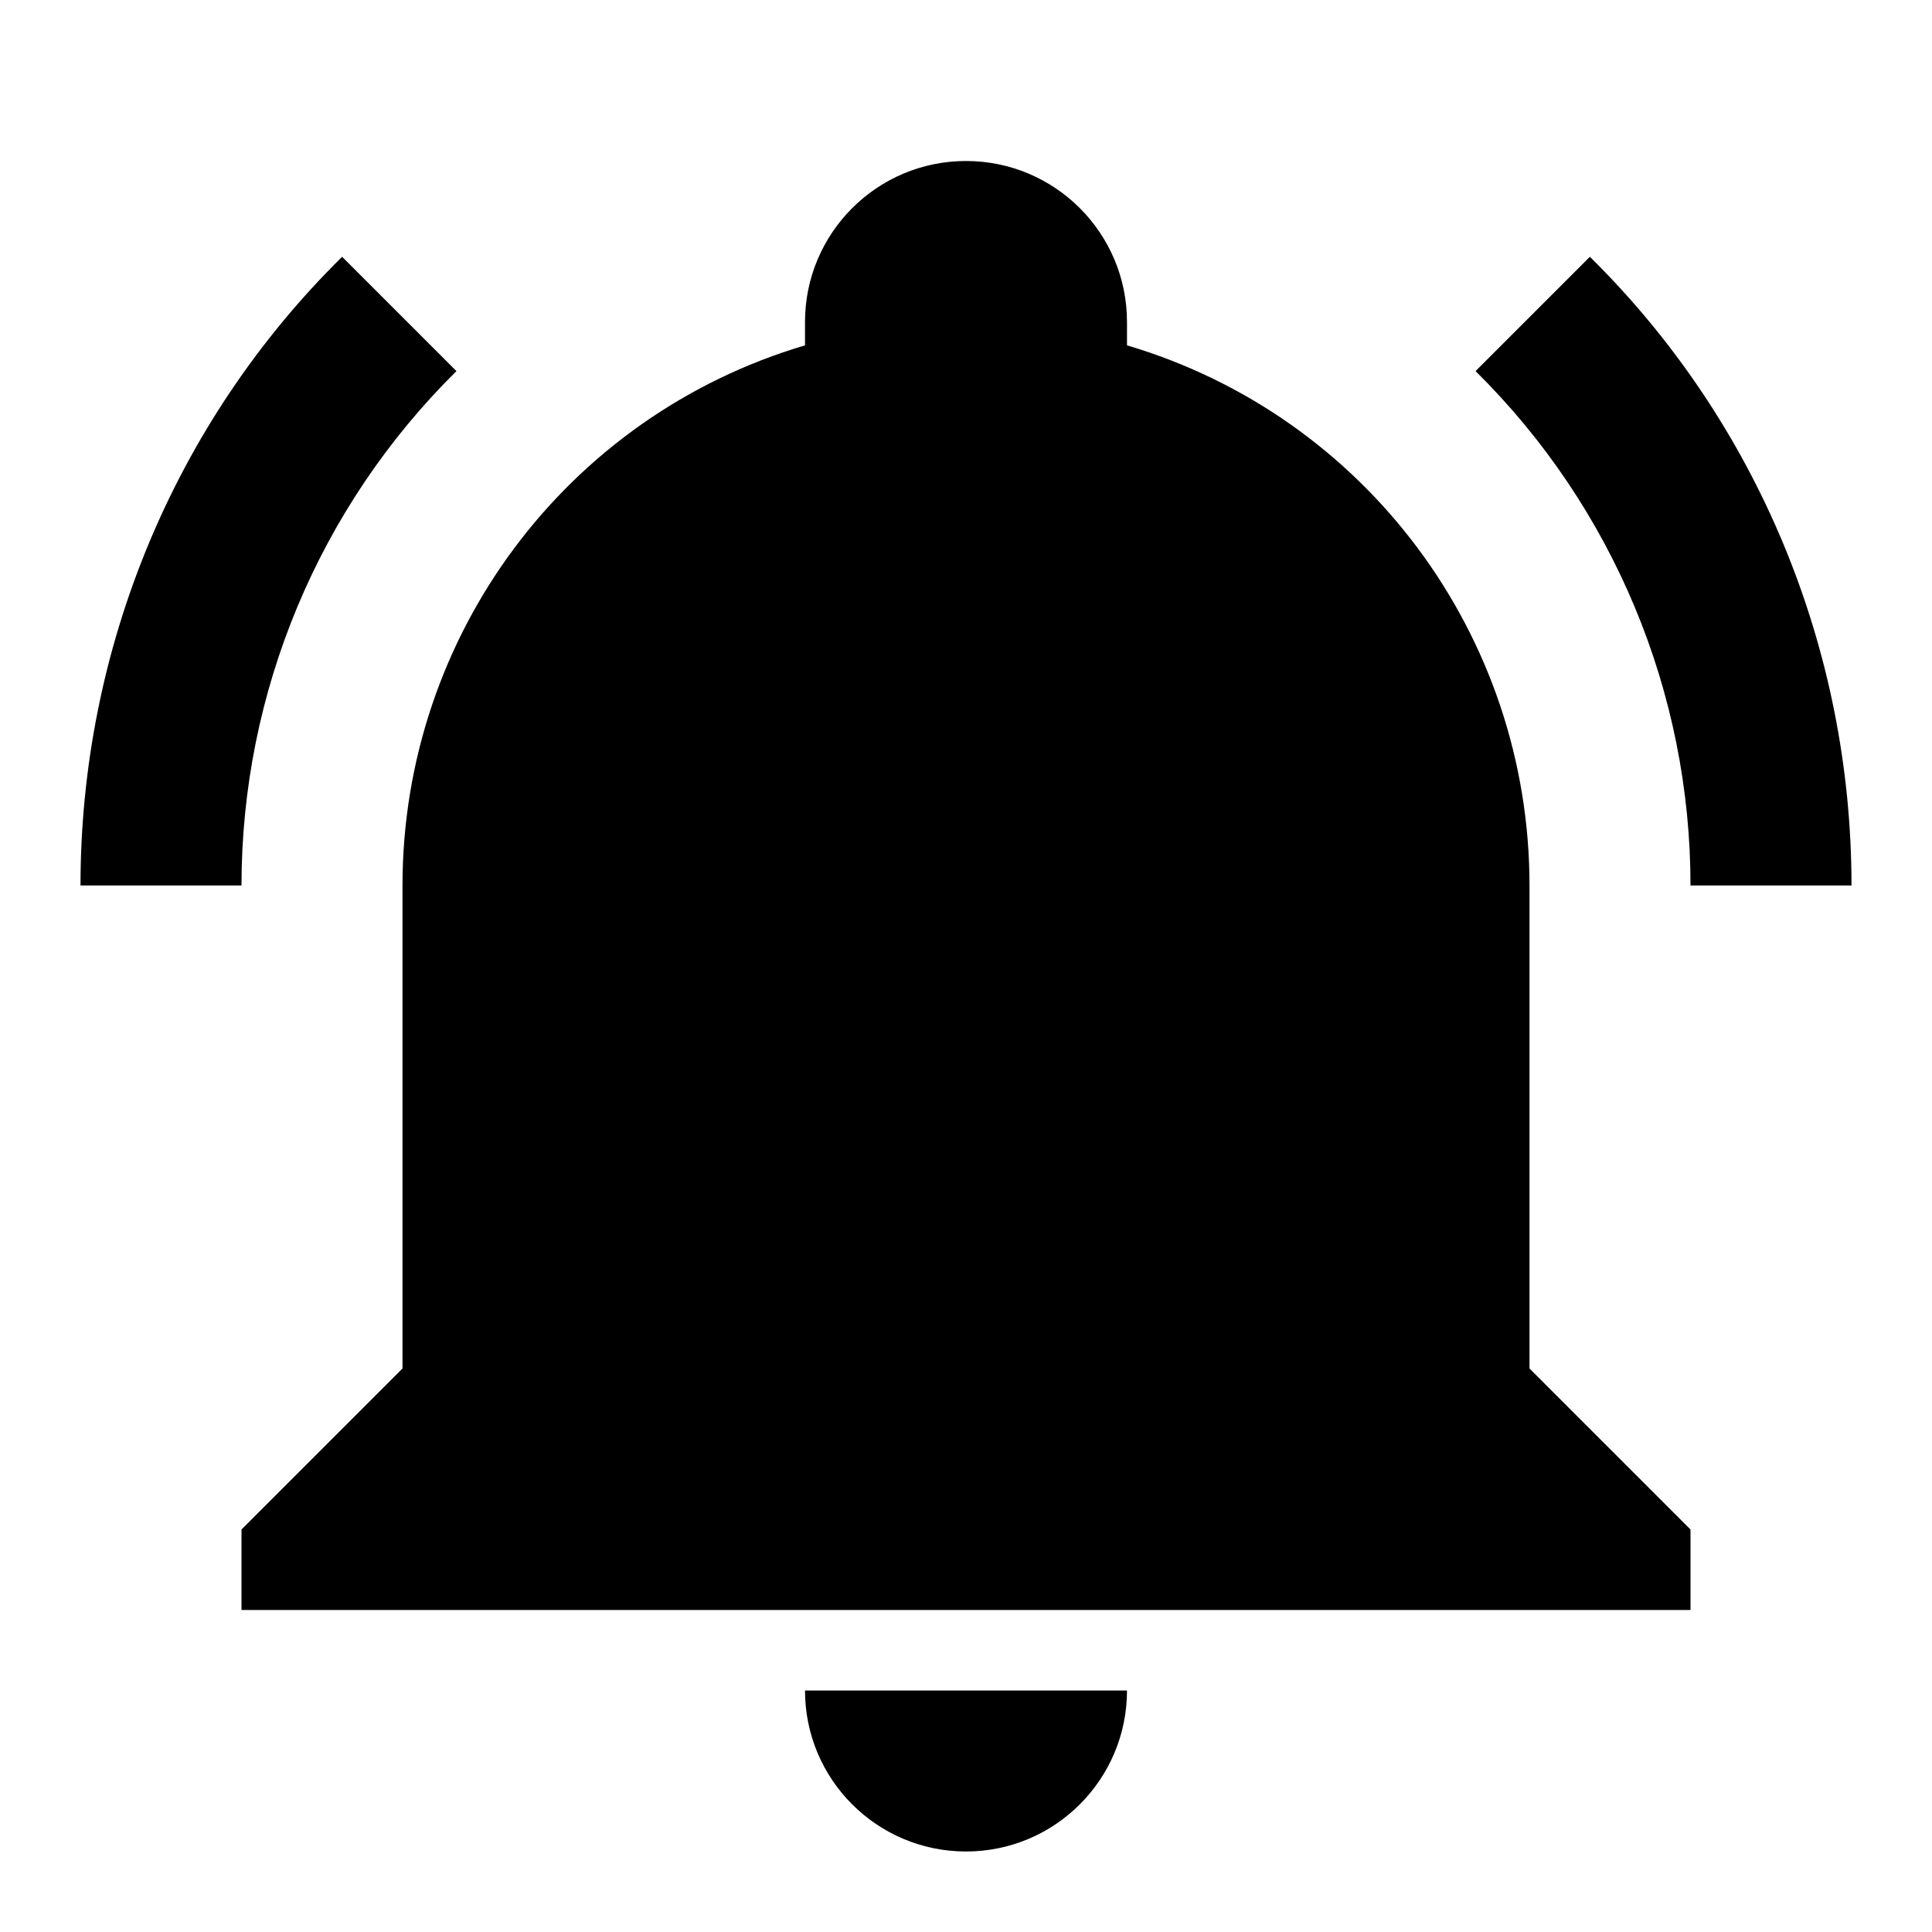
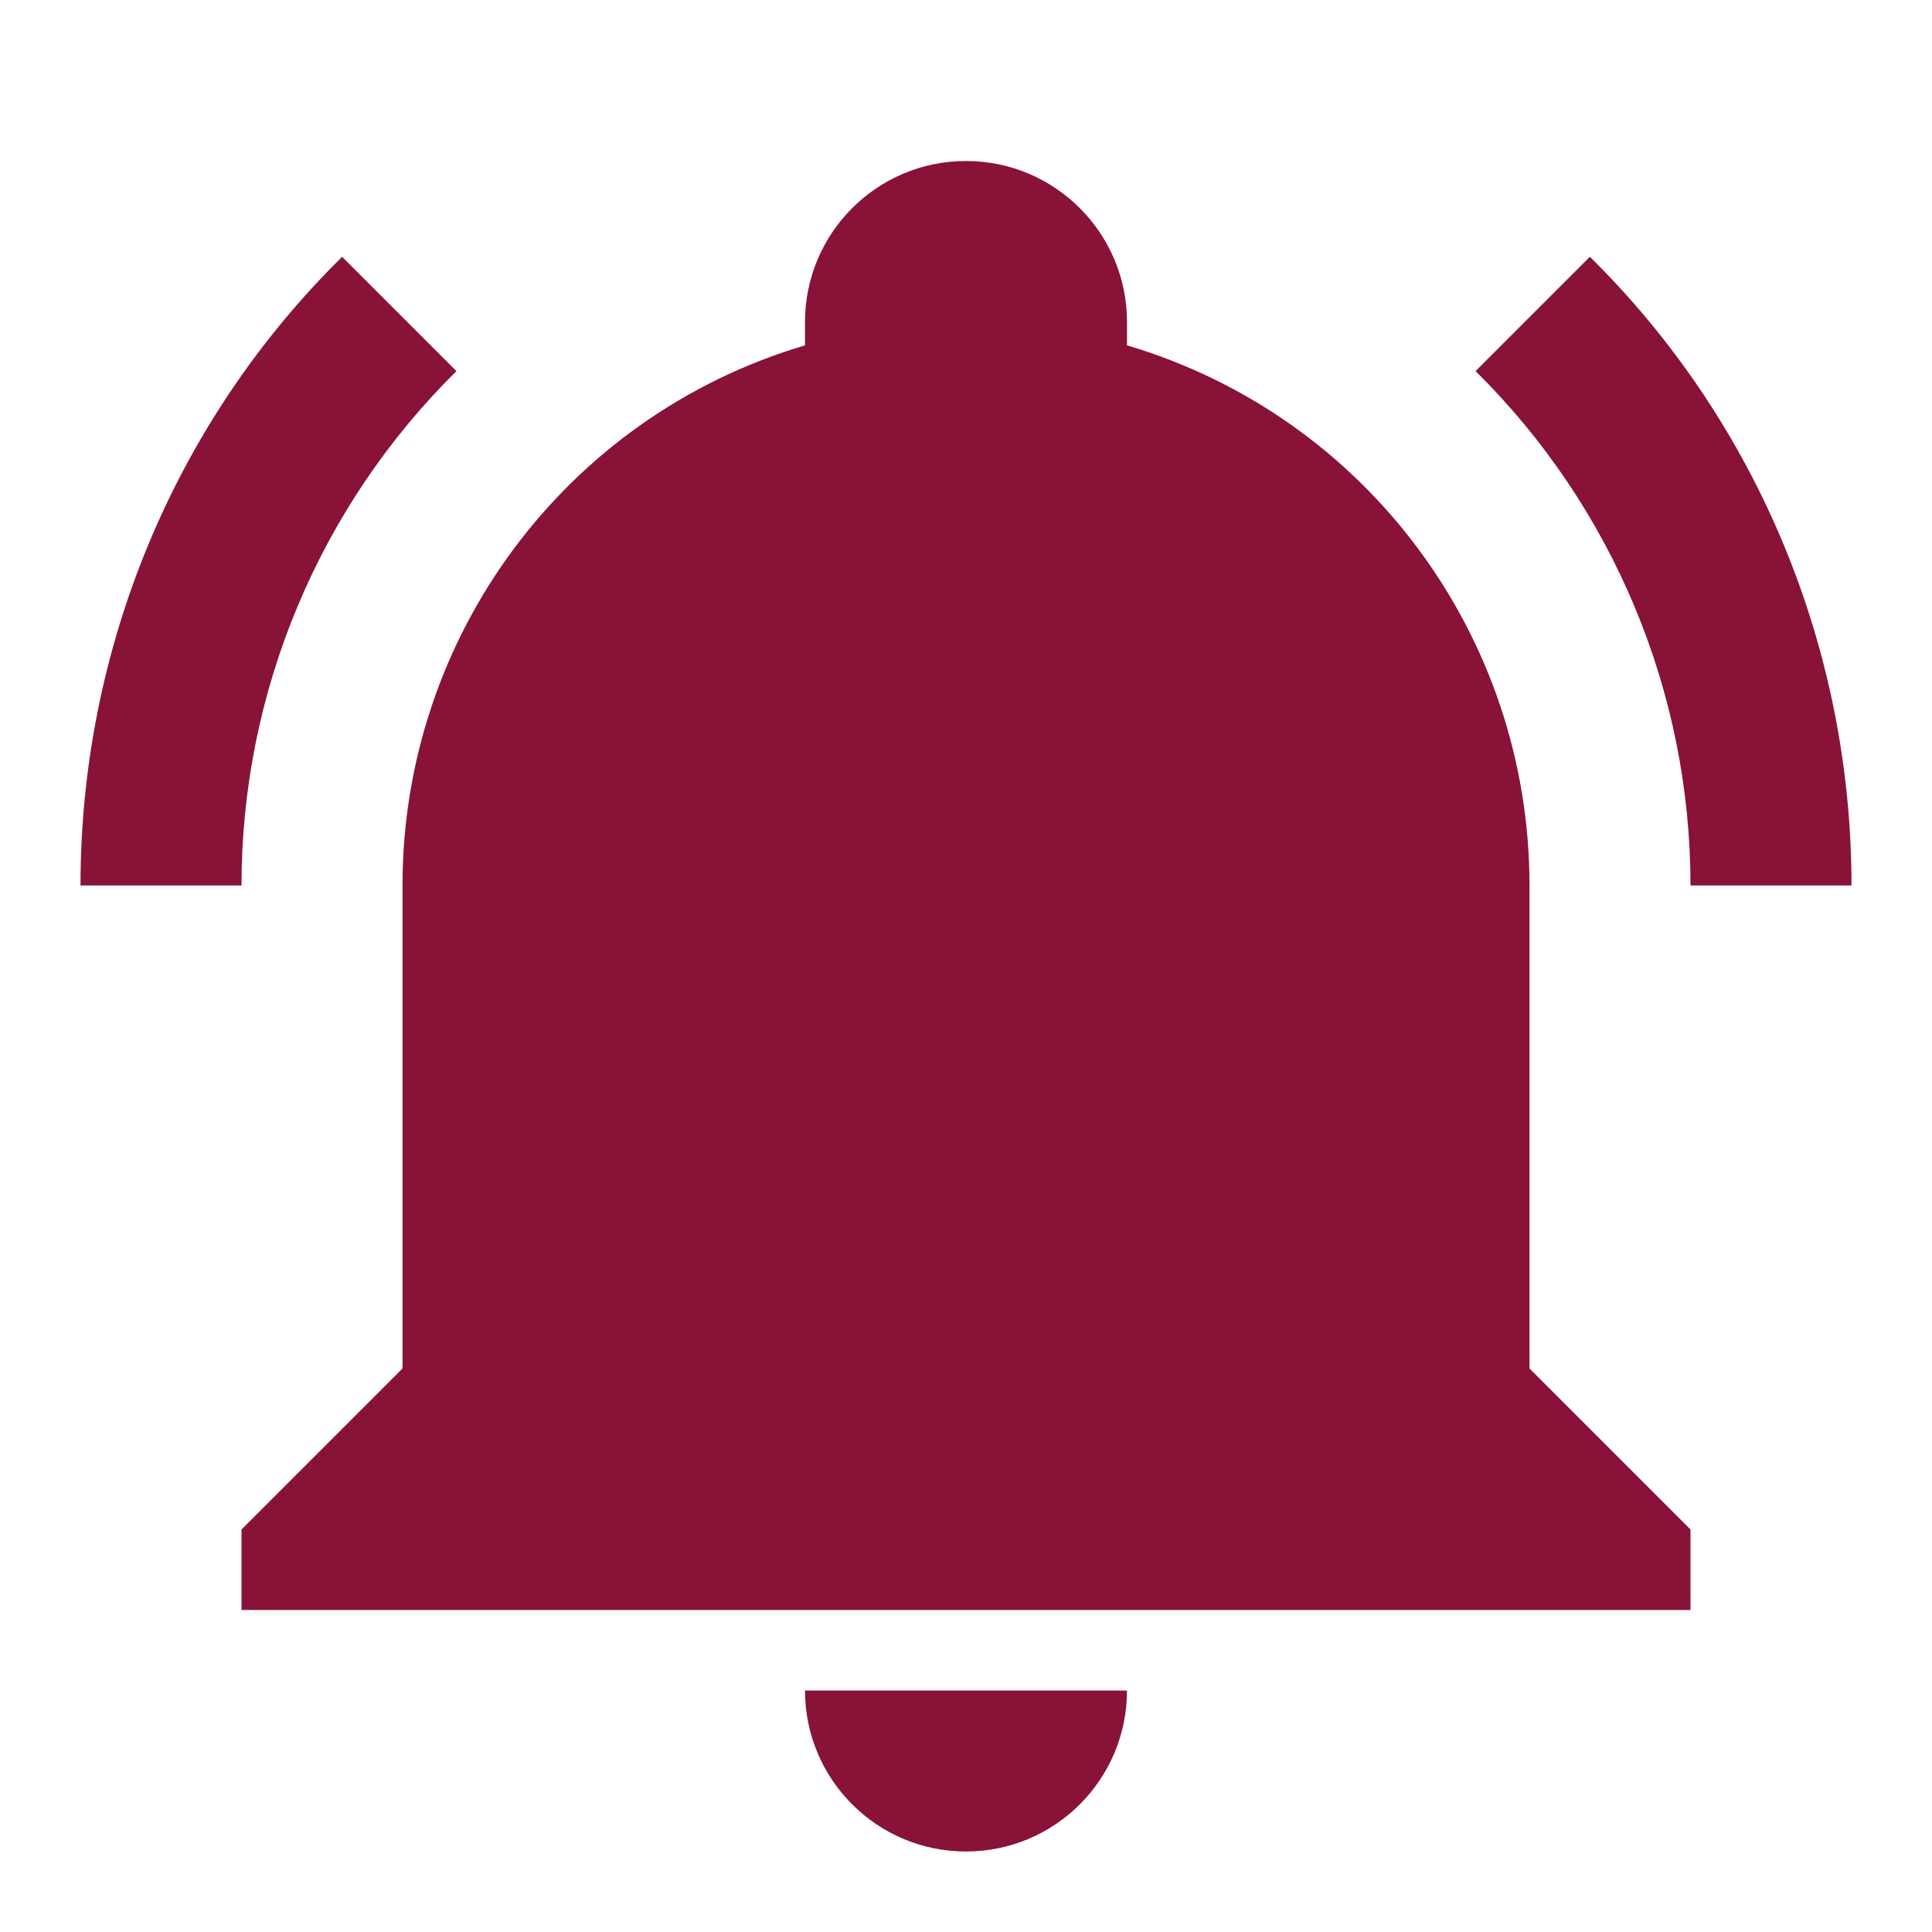
<svg xmlns="http://www.w3.org/2000/svg" version="1.1" width="24" height="24" viewBox="0 0 24 24">
-   <path d="M21,19V20H3V19L5,17V11C5,7.9 7.03,5.17 10,4.29C10,4.19 10,4.1 10,4A2,2 0 0,1 12,2A2,2 0 0,1 14,4C14,4.1 14,4.19 14,4.29C16.97,5.17 19,7.9 19,11V17L21,19M14,21A2,2 0 0,1 12,23A2,2 0 0,1 10,21M19.75,3.19L18.33,4.61C20.04,6.3 21,8.6 21,11H23C23,8.07 21.84,5.25 19.75,3.19M1,11H3C3,8.6 3.96,6.3 5.67,4.61L4.25,3.19C2.16,5.25 1,8.07 1,11Z" />
+   <path fill="#881337" d="M21,19V20H3V19L5,17V11C5,7.9 7.03,5.17 10,4.29C10,4.19 10,4.1 10,4A2,2 0 0,1 12,2A2,2 0 0,1 14,4C14,4.1 14,4.19 14,4.29C16.97,5.17 19,7.9 19,11V17L21,19M14,21A2,2 0 0,1 12,23A2,2 0 0,1 10,21M19.75,3.19L18.33,4.61C20.04,6.3 21,8.6 21,11H23C23,8.07 21.84,5.25 19.75,3.19M1,11H3C3,8.6 3.96,6.3 5.67,4.61L4.25,3.19C2.16,5.25 1,8.07 1,11Z" />
</svg>
